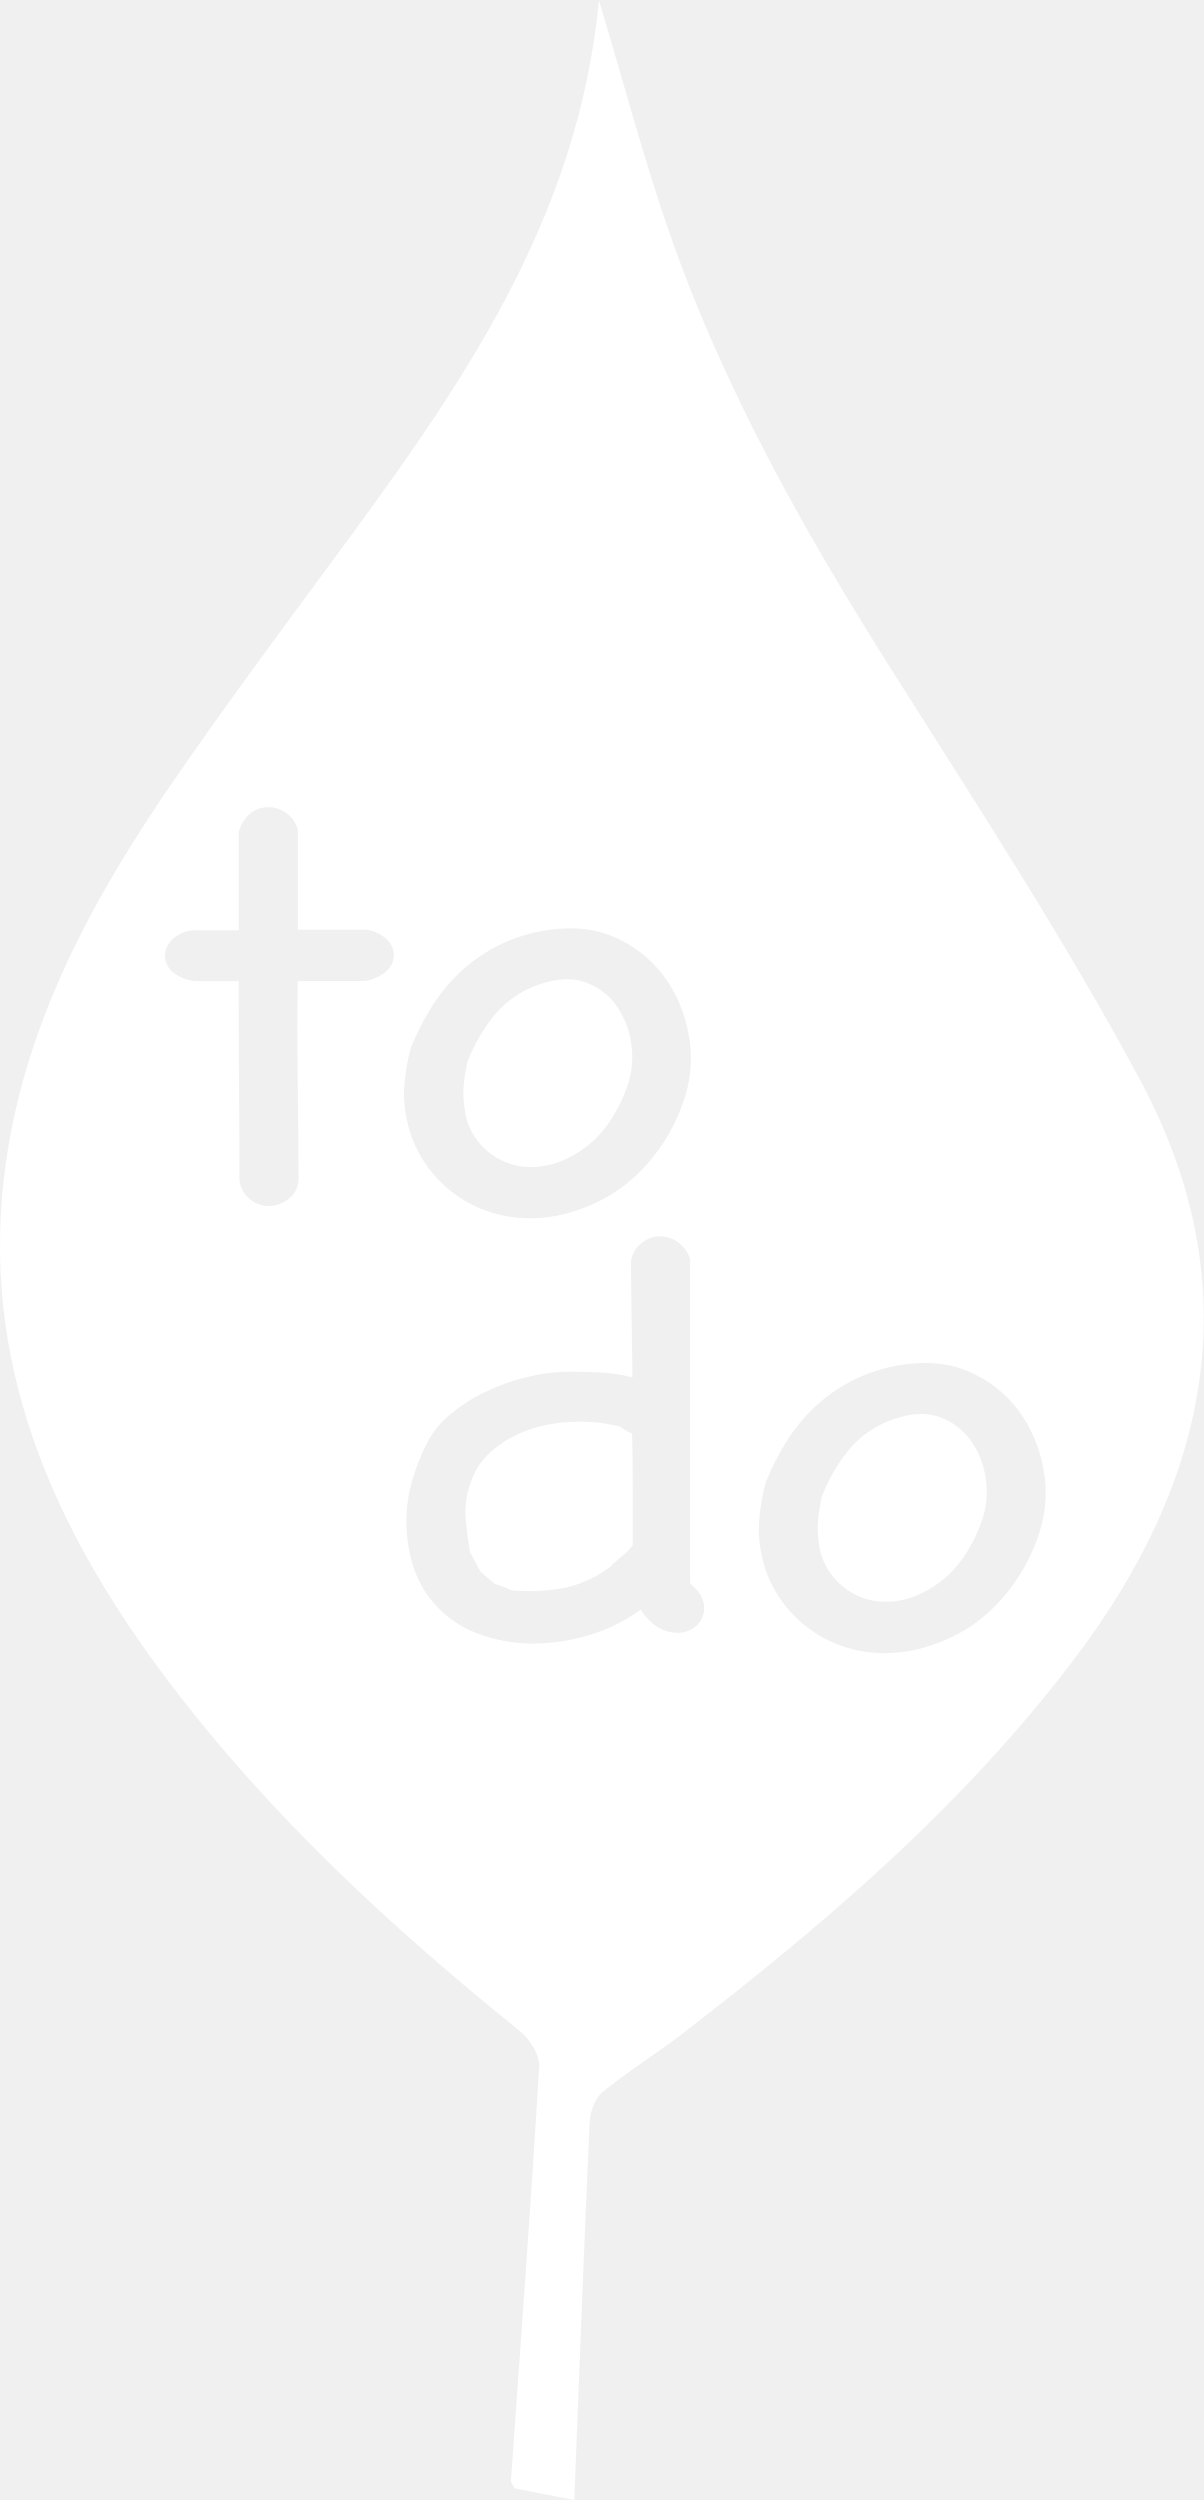
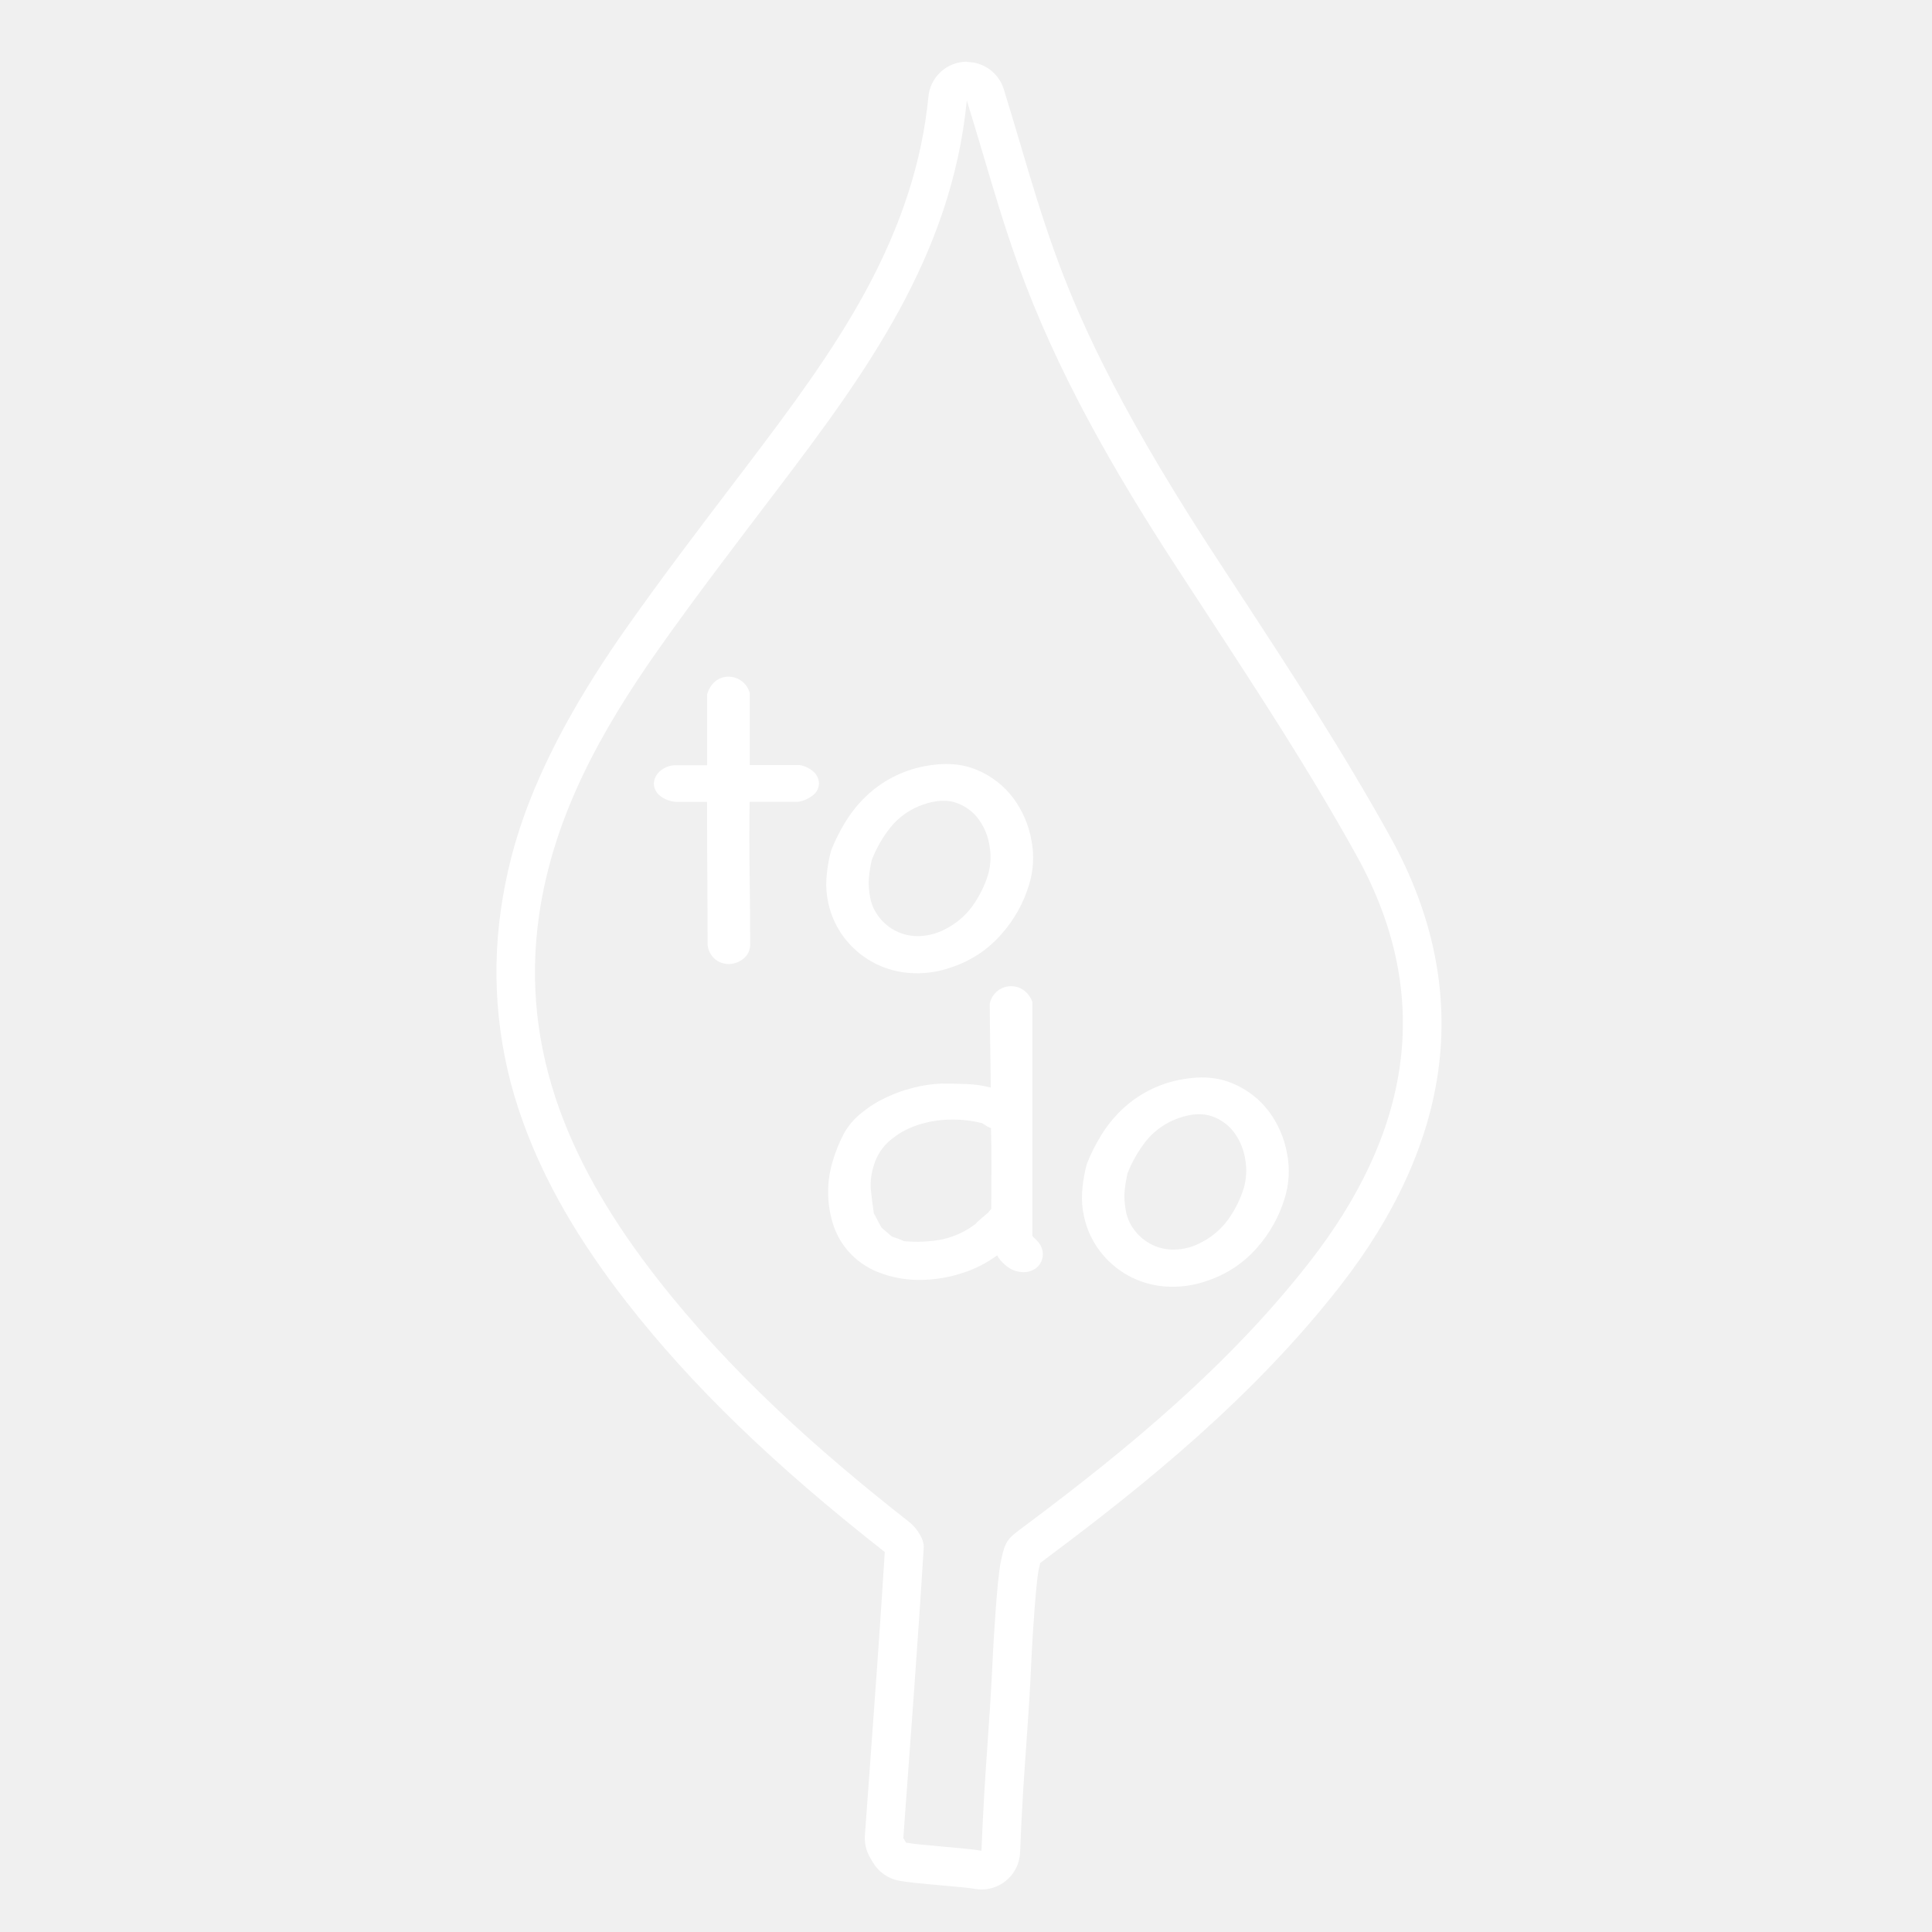
- <svg xmlns="http://www.w3.org/2000/svg" id="Layer_1" data-name="Layer 1" viewBox="0 0 224.61 466.49">
+ <svg xmlns="http://www.w3.org/2000/svg" viewBox="0 0 500 500">
  <defs>
-     <style>.cls-1{fill:#fff;}</style>
+     <style>
+             .cls-2{fill:#fff;}
+         </style>
  </defs>
-   <path class="cls-1" d="M227.4,225.17A12.55,12.55,0,0,0,238,230.26a15.19,15.19,0,0,0,6.67-1.79,19.52,19.52,0,0,0,7.07-6,28.37,28.37,0,0,0,4-8,16.45,16.45,0,0,0,.47-7.4,16,16,0,0,0-2.76-6.93,12,12,0,0,0-5.79-4.34c-2.42-.88-5.3-.75-8.62.41a18.58,18.58,0,0,0-8.48,5.89,32.75,32.75,0,0,0-4.85,8.44,39.35,39.35,0,0,0-.74,4.46,18.56,18.56,0,0,0,.2,4.56A11.68,11.68,0,0,0,227.4,225.17Z" transform="translate(-138.45 -12.51)" />
-   <path class="cls-1" d="M255.61,279.65c-.27-.16-.52-.31-.74-.47l-.74-.46a30.66,30.66,0,0,0-8.48-.92,28,28,0,0,0-8.35,1.44,21.21,21.21,0,0,0-6.93,3.88,13.41,13.41,0,0,0-4.25,6.47,16.44,16.44,0,0,0-.8,6.24c.18,1.78.44,3.86.8,6.25.36.62.7,1.23,1,1.85s.65,1.23,1,1.85l2.7,2.31a21.58,21.58,0,0,1,3.09,1.16,34.73,34.73,0,0,0,9.9-.46,21.78,21.78,0,0,0,8.68-4.05,2.78,2.78,0,0,1,.61-.64l1-.87,1-.86.61-.52.8-1V289.76c0-3.43,0-6.68-.13-9.77Z" transform="translate(-138.45 -12.51)" />
-   <path class="cls-1" d="M351.17,214c-14.22-26.51-30.76-51.79-46.83-77.26s-30.86-51.84-40.86-80.45c-4.86-13.9-8.6-28.2-13.27-43.73C246.29,54,223.87,85.44,200.9,116.6c-10.33,14-20.73,28-30.56,42.33-14.73,21.53-27.09,44.29-30.8,70.59-5.23,37.06,8.84,68.32,30.51,96.94,18.71,24.71,41.3,45.61,65.36,65,1.87,1.5,3.78,4.51,3.65,6.69-1.54,25.83-3.46,51.63-5.28,77.44l.7,1.23L245.61,479c.93-23.81,1.8-47.09,2.86-70.35.09-2,.94-4.56,2.36-5.73,4.71-3.87,9.95-7.08,14.79-10.81,26.9-20.72,52.6-42.71,73.26-70C364.38,288.51,371.71,252.22,351.17,214Zm-140.6-20.29a8.27,8.27,0,0,1-4,1.85H194q-.13,8.91,0,18.33t.14,18.33a4.64,4.64,0,0,1-1.82,4,6.27,6.27,0,0,1-3.7,1.33,5.69,5.69,0,0,1-3.5-1.22,5.54,5.54,0,0,1-2-3.76q0-9-.07-18.5t-.07-18.5H175a7.35,7.35,0,0,1-4.38-1.73,4.18,4.18,0,0,1-1.41-3,4.53,4.53,0,0,1,1.55-3.18,6.27,6.27,0,0,1,4.64-1.56H183V167.76a6.57,6.57,0,0,1,2.16-3.47,5.29,5.29,0,0,1,3.36-1.16,5.66,5.66,0,0,1,5.52,4.28V186h12.93a7.11,7.11,0,0,1,3.77,1.91,4.13,4.13,0,0,1,1.21,2.83A3.88,3.88,0,0,1,210.57,193.66Zm3.3,21.74a40.15,40.15,0,0,1,.88-6l.4-1.51a48.36,48.36,0,0,1,3.64-7.22,32.94,32.94,0,0,1,5.11-6.42,30,30,0,0,1,15.35-8q7.81-1.5,13.67,1a22.52,22.52,0,0,1,9.35,7.29,25.93,25.93,0,0,1,4.65,10.81,23.55,23.55,0,0,1-.61,11.62,34,34,0,0,1-7.13,12.72,29.18,29.18,0,0,1-12.93,8.55,26.3,26.3,0,0,1-11.1,1.45,23.34,23.34,0,0,1-16.77-9.31,22.64,22.64,0,0,1-4-8.9A22.09,22.09,0,0,1,213.87,215.4Zm55.94,97.72a4.64,4.64,0,0,1-1.75,3,5.49,5.49,0,0,1-3.63,1,7,7,0,0,1-4.38-1.91,10.63,10.63,0,0,1-1.21-1.21,5.59,5.59,0,0,1-.81-1.22,31.2,31.2,0,0,1-9.35,4.69,35.92,35.92,0,0,1-10.78,1.67,28.75,28.75,0,0,1-10.43-1.91,20,20,0,0,1-8.35-5.95,19.74,19.74,0,0,1-3.7-7,27.67,27.67,0,0,1,0-15.72,40,40,0,0,1,2.9-7.23A17.71,17.71,0,0,1,223,276a29.53,29.53,0,0,1,6.4-3.94,36.31,36.31,0,0,1,6.93-2.48,34,34,0,0,1,7.34-1.1c2.15,0,4.31,0,6.46.12a28.7,28.7,0,0,1,6.33.92q-.14-8.33-.2-14.05c-.05-3.81-.07-6.38-.07-7.69a5.54,5.54,0,0,1,8.62-3.58,6.28,6.28,0,0,1,2.42,3.23v60.48a4.55,4.55,0,0,0,.6.64,4,4,0,0,1,.61.63A4.86,4.86,0,0,1,269.81,313.12Zm62.68-15a34.23,34.23,0,0,1-7.14,12.72,29.2,29.2,0,0,1-12.92,8.55,26.35,26.35,0,0,1-11.11,1.45,23.29,23.29,0,0,1-16.76-9.31,22.5,22.5,0,0,1-4-8.9,21.75,21.75,0,0,1-.47-6.13,38.7,38.7,0,0,1,.87-6l.41-1.51a47.36,47.36,0,0,1,3.63-7.22,32.33,32.33,0,0,1,5.12-6.42,30,30,0,0,1,15.35-8q7.8-1.5,13.66,1a22.47,22.47,0,0,1,9.36,7.29,26,26,0,0,1,4.64,10.81A23.68,23.68,0,0,1,332.49,298.15Z" transform="translate(-138.45 -12.51)" />
-   <path class="cls-1" d="M319.56,281.27a12,12,0,0,0-5.79-4.34c-2.42-.89-5.29-.75-8.61.4a18.7,18.7,0,0,0-8.49,5.9,32.72,32.72,0,0,0-4.84,8.44,37.42,37.42,0,0,0-.74,4.45,17.68,17.68,0,0,0,.2,4.57,11.58,11.58,0,0,0,2.29,5.61,12.55,12.55,0,0,0,10.57,5.09,15.15,15.15,0,0,0,6.66-1.79,19.62,19.62,0,0,0,7.07-6,28.37,28.37,0,0,0,4-8,16.18,16.18,0,0,0,.47-7.4A15.73,15.73,0,0,0,319.56,281.27Z" transform="translate(-138.45 -12.51)" />
+   <g id="Layer_2" data-name="Layer 2">
+     <path class="cls-2" d="M250.21,26c4.67,15.08,8.41,29,13.27,42.47,10,27.78,24.72,53.28,40.86,78.11s32.61,49.29,46.83,75c20.54,37.17,13.21,72.41-12.29,105.07-20.66,26.47-46.36,47.83-73.26,67.95-4.84,3.61-5.42,3.79-6.62,9.6-1,4.85-1.91,21.38-2,23.3-1.06,22.59-2.06,28.34-3,51.47-3.59-.68-15.75-1.39-19.52-2.1l-.7-1.19c1.82-25.06,3.74-50.12,5.28-75.2.13-2.12-1.78-5-3.65-6.5-24.06-18.85-46.65-39.14-65.36-63.14-21.67-27.79-35.74-58.15-30.51-94.13,3.71-25.55,16.07-47.65,30.8-68.56,9.83-13.94,20.23-27.5,30.56-41.1,23-30.26,45.39-60.75,49.31-101.08m0-10c-.34,0-.68,0-1,.05a10,10,0,0,0-8.94,9c-1.63,16.81-7,33.33-16.33,50.5-8.39,15.38-19,29.71-31,45.5l-3.29,4.33c-9.14,12-18.58,24.46-27.47,37.06-24.49,34.75-30.25,57.2-32.53,72.88a113.19,113.19,0,0,0,5.66,54.95c5.48,15.31,14.27,30.61,26.86,46.77,16.77,21.51,38,42.06,66.81,64.65-1.19,19.22-2.63,38.75-4,57.65q-.57,7.83-1.15,15.67a10,10,0,0,0,1.37,5.8l.7,1.2a10,10,0,0,0,6.76,4.74c2.23.42,5.62.74,10.94,1.21,3.07.27,7.29.64,8.58.89A10.44,10.44,0,0,0,254,489a10,10,0,0,0,10-9.6c.49-12.17,1-19.4,1.54-27,.47-6.73,1-13.68,1.46-24.35.22-4.63,1.1-18.34,1.8-21.76.19-.88.32-1.44.41-1.79.44-.35,1.1-.84,1.7-1.29l.71-.53c24.55-18.36,52.68-41,75.15-69.79,14.27-18.28,22.83-37,25.43-55.62,2.83-20.25-1.29-40.59-12.27-60.45-12.12-21.94-26-43.21-39.47-63.79q-3.87-5.91-7.73-11.84C288,103,278.43,80.48,272.89,65.08c-3.22-8.95-6-18.15-8.86-27.89-1.36-4.57-2.77-9.3-4.27-14.15a10,10,0,0,0-9.55-7Z" />
+     <path class="cls-2" d="M210.57,205.66a8.27,8.27,0,0,1-4,1.85H194q-.13,8.91,0,18.33t.14,18.33a4.64,4.64,0,0,1-1.82,4,6.27,6.27,0,0,1-3.7,1.33,5.69,5.69,0,0,1-3.5-1.22,5.54,5.54,0,0,1-2-3.76q0-9-.07-18.5t-.07-18.5H175a7.35,7.35,0,0,1-4.38-1.73,4.18,4.18,0,0,1-1.41-3,4.53,4.53,0,0,1,1.55-3.18,6.27,6.27,0,0,1,4.64-1.56H183V179.76a6.57,6.57,0,0,1,2.16-3.47,5.29,5.29,0,0,1,3.36-1.16,5.66,5.66,0,0,1,5.52,4.28V198h12.93a7.11,7.11,0,0,1,3.77,1.91,4.13,4.13,0,0,1,1.21,2.83A3.88,3.88,0,0,1,210.57,205.66Z" />
+     <path class="cls-2" d="M266.92,217.4a25.93,25.93,0,0,0-4.65-10.81,22.52,22.52,0,0,0-9.35-7.29q-5.86-2.53-13.67-1a30,30,0,0,0-15.35,8,32.94,32.94,0,0,0-5.11,6.42,48.36,48.36,0,0,0-3.64,7.22l-.4,1.51a40.15,40.15,0,0,0-.88,6,22.09,22.09,0,0,0,.47,6.13,22.64,22.64,0,0,0,4,8.9,23.34,23.34,0,0,0,16.77,9.31,26.3,26.3,0,0,0,11.1-1.45,29.18,29.18,0,0,0,12.93-8.55A34,34,0,0,0,266.31,229,23.55,23.55,0,0,0,266.92,217.4Zm-11.24,9.07a28.37,28.37,0,0,1-4,8,19.52,19.52,0,0,1-7.07,6,15.19,15.19,0,0,1-6.67,1.79,12.55,12.55,0,0,1-10.57-5.09,11.68,11.68,0,0,1-2.29-5.61,18.56,18.56,0,0,1-.2-4.56,39.35,39.35,0,0,1,.74-4.46,32.75,32.75,0,0,1,4.85-8.44,18.58,18.58,0,0,1,8.48-5.89c3.32-1.16,6.2-1.29,8.62-.41a12,12,0,0,1,5.79,4.34,16,16,0,0,1,2.76,6.93A16.45,16.45,0,0,1,255.68,226.47Z" />
+     <path class="cls-2" d="M268.4,321.13a4,4,0,0,0-.61-.63,4.55,4.55,0,0,1-.6-.64V259.38a6.28,6.28,0,0,0-2.42-3.23,5.63,5.63,0,0,0-8.62,3.58c0,1.31,0,3.88.07,7.69s.11,8.5.2,14.05a28.7,28.7,0,0,0-6.33-.92c-2.15-.08-4.31-.12-6.46-.12a34,34,0,0,0-7.34,1.1,36.31,36.31,0,0,0-6.93,2.48A29.53,29.53,0,0,0,223,288a17.71,17.71,0,0,0-4.64,5.43,40,40,0,0,0-2.9,7.23,27.67,27.67,0,0,0,0,15.72,19.74,19.74,0,0,0,3.7,7,20,20,0,0,0,8.35,5.95,28.75,28.75,0,0,0,10.43,1.91,35.92,35.92,0,0,0,10.78-1.67,31.2,31.2,0,0,0,9.35-4.69,5.59,5.59,0,0,0,.81,1.22,10.63,10.63,0,0,0,1.21,1.21,7,7,0,0,0,4.38,1.91,5.49,5.49,0,0,0,3.63-1,4.64,4.64,0,0,0,1.75-3A4.86,4.86,0,0,0,268.4,321.13Zm-11.85-9.94v1.62l-.8,1-.61.52-1,.86-1,.87a2.78,2.78,0,0,0-.61.64,21.78,21.78,0,0,1-8.68,4.05,34.73,34.73,0,0,1-9.9.46,21.58,21.58,0,0,0-3.09-1.16l-2.7-2.31c-.36-.62-.69-1.23-1-1.85s-.65-1.23-1-1.85c-.36-2.39-.62-4.47-.8-6.25a16.44,16.44,0,0,1,.8-6.24,13.41,13.41,0,0,1,4.25-6.47,21.21,21.21,0,0,1,6.93-3.88,28,28,0,0,1,8.35-1.44,30.66,30.66,0,0,1,8.48.92l.74.46c.22.16.47.31.74.47l.81.34c.09,3.09.13,6.34.13,9.77Z" />
+     <path class="cls-2" d="M333.09,298.53a26,26,0,0,0-4.64-10.81,22.47,22.47,0,0,0-9.36-7.29q-5.85-2.55-13.66-1a30,30,0,0,0-15.35,8,32.33,32.33,0,0,0-5.12,6.42,47.36,47.36,0,0,0-3.63,7.22l-.41,1.51a38.7,38.7,0,0,0-.87,6,21.75,21.75,0,0,0,.47,6.13,22.5,22.5,0,0,0,4,8.9,23.29,23.29,0,0,0,16.76,9.31,26.35,26.35,0,0,0,11.11-1.45,29.2,29.2,0,0,0,12.92-8.55,34.23,34.23,0,0,0,7.14-12.72A23.68,23.68,0,0,0,333.09,298.53Zm-11.24,9.07a28.37,28.37,0,0,1-4,8,19.62,19.62,0,0,1-7.07,6,15.15,15.15,0,0,1-6.66,1.79,12.55,12.55,0,0,1-10.57-5.09,11.58,11.58,0,0,1-2.29-5.61,17.68,17.68,0,0,1-.2-4.57,37.42,37.42,0,0,1,.74-4.45,32.72,32.72,0,0,1,4.84-8.44,18.7,18.7,0,0,1,8.49-5.9c3.32-1.15,6.19-1.29,8.61-.4a12,12,0,0,1,5.79,4.34,15.73,15.73,0,0,1,2.76,6.93A16.18,16.18,0,0,1,321.85,307.6Z" />
+   </g>
</svg>
